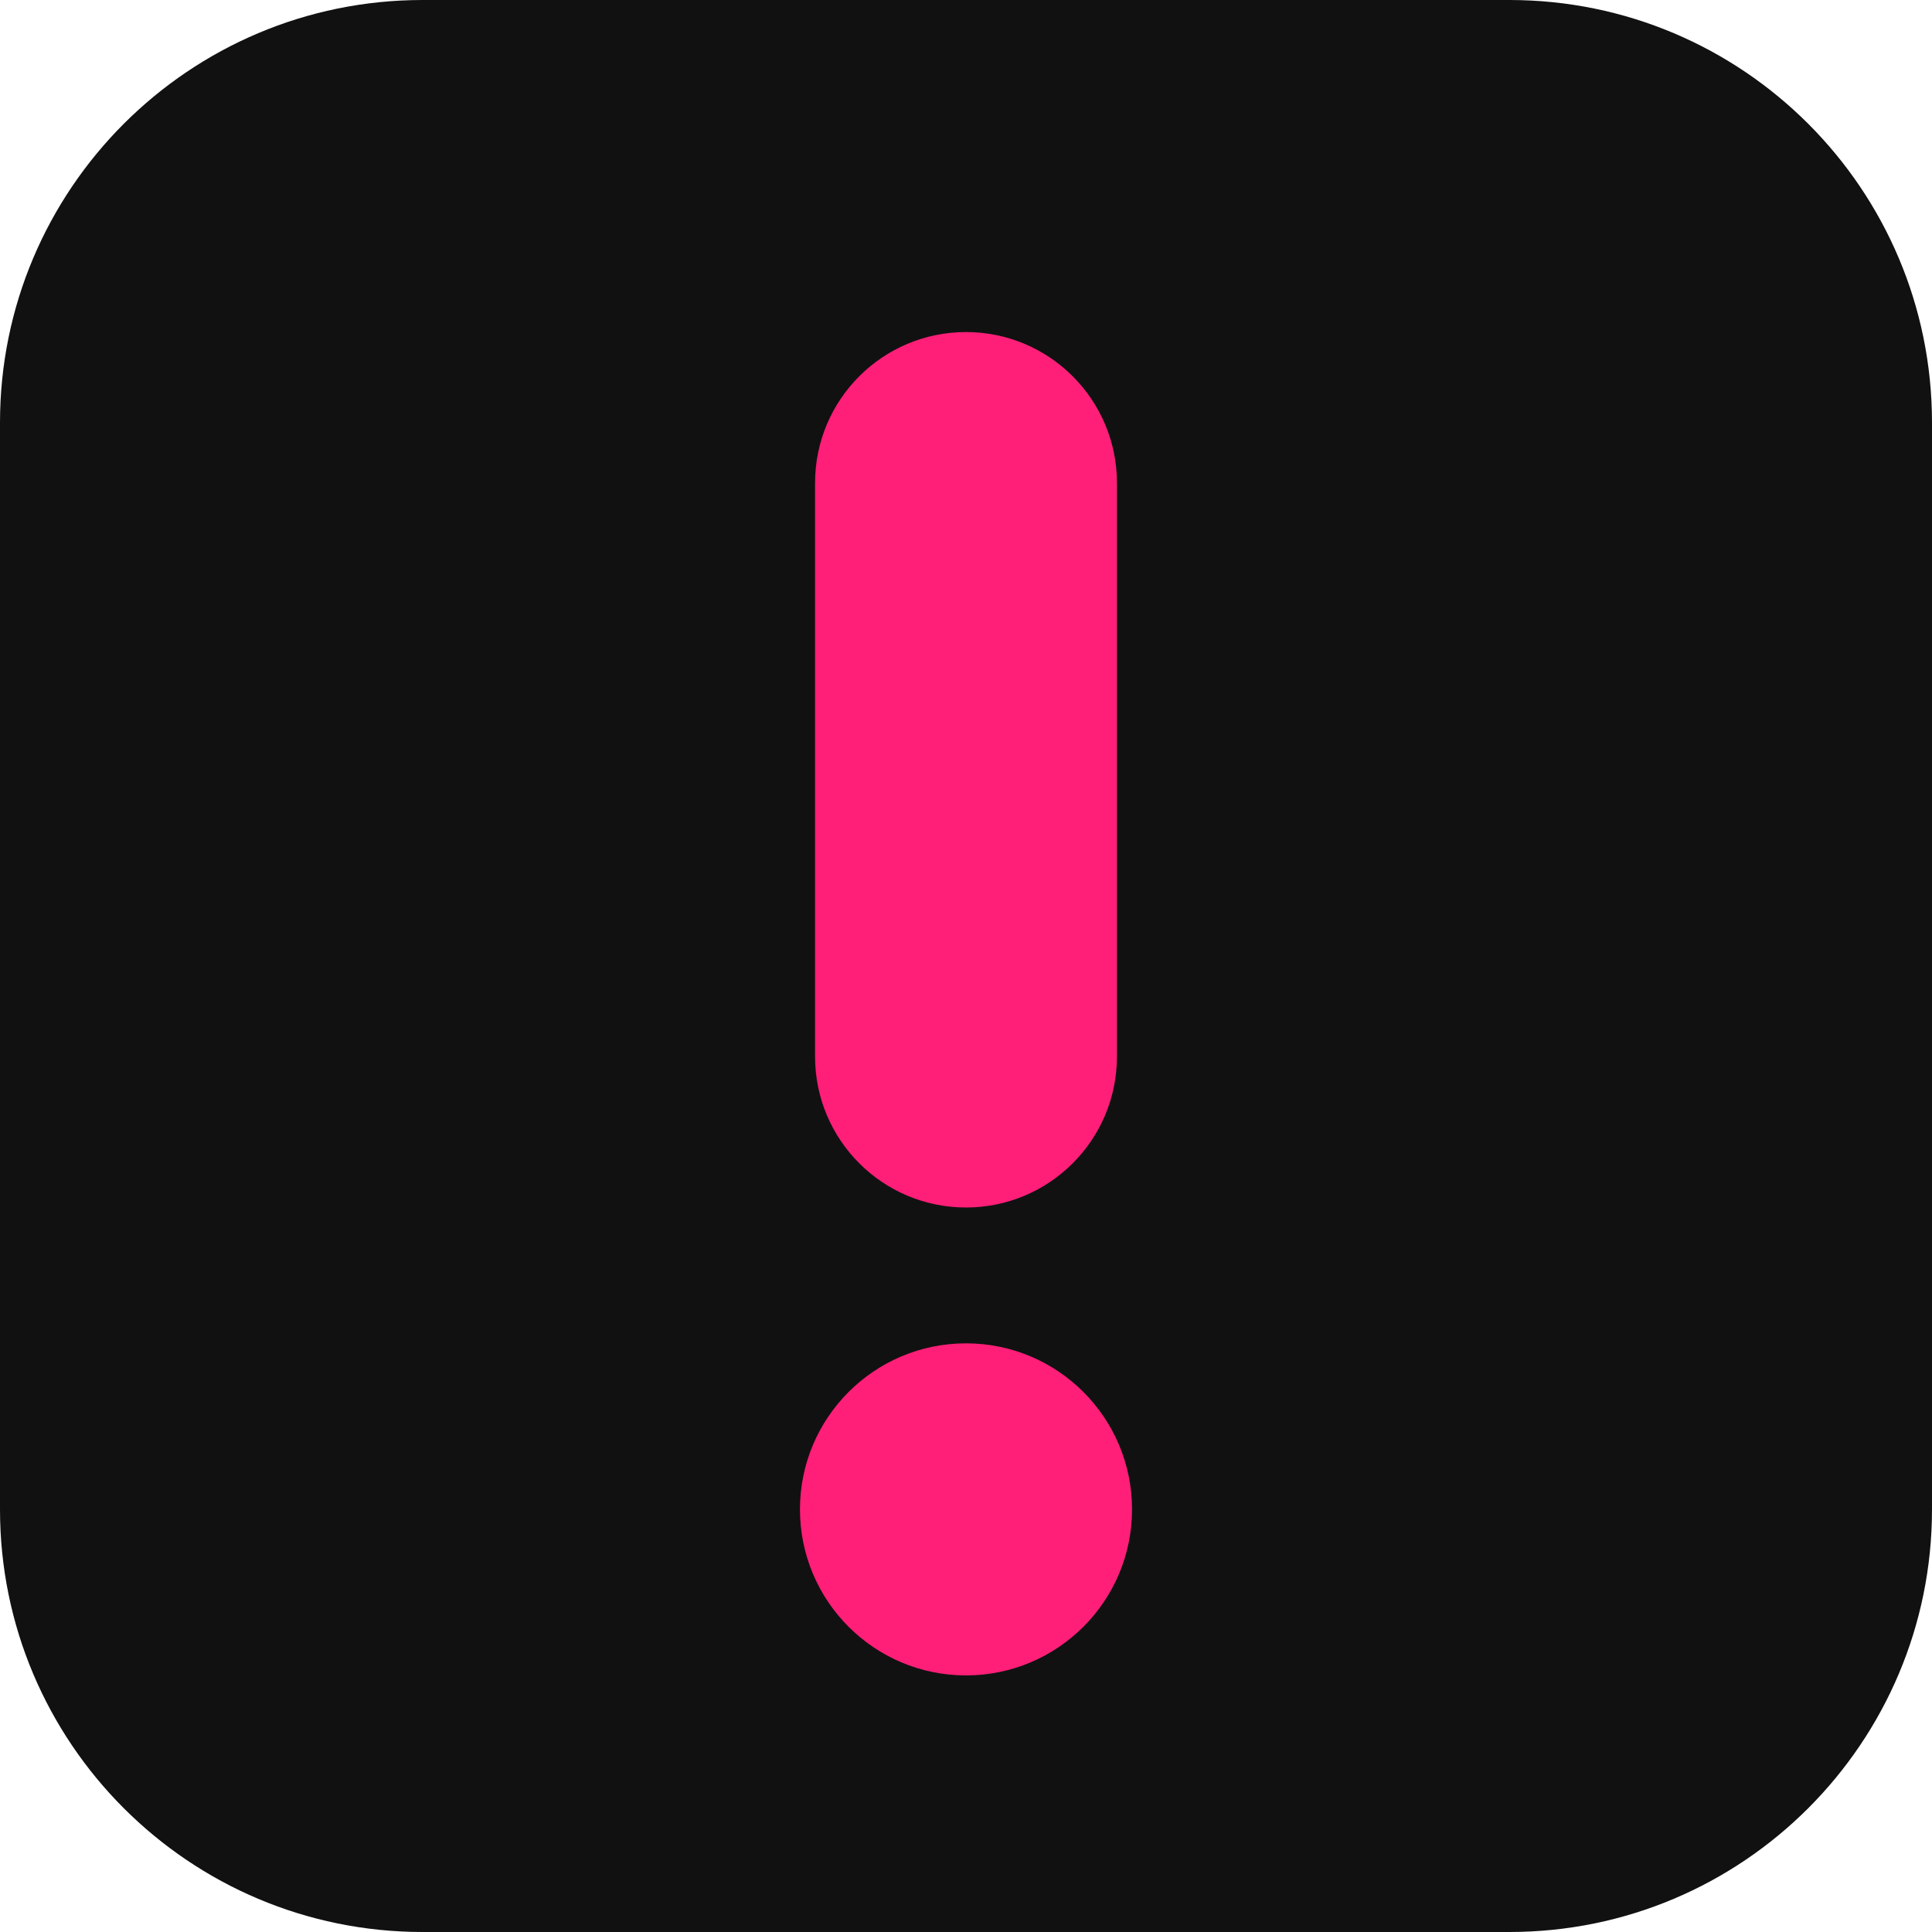
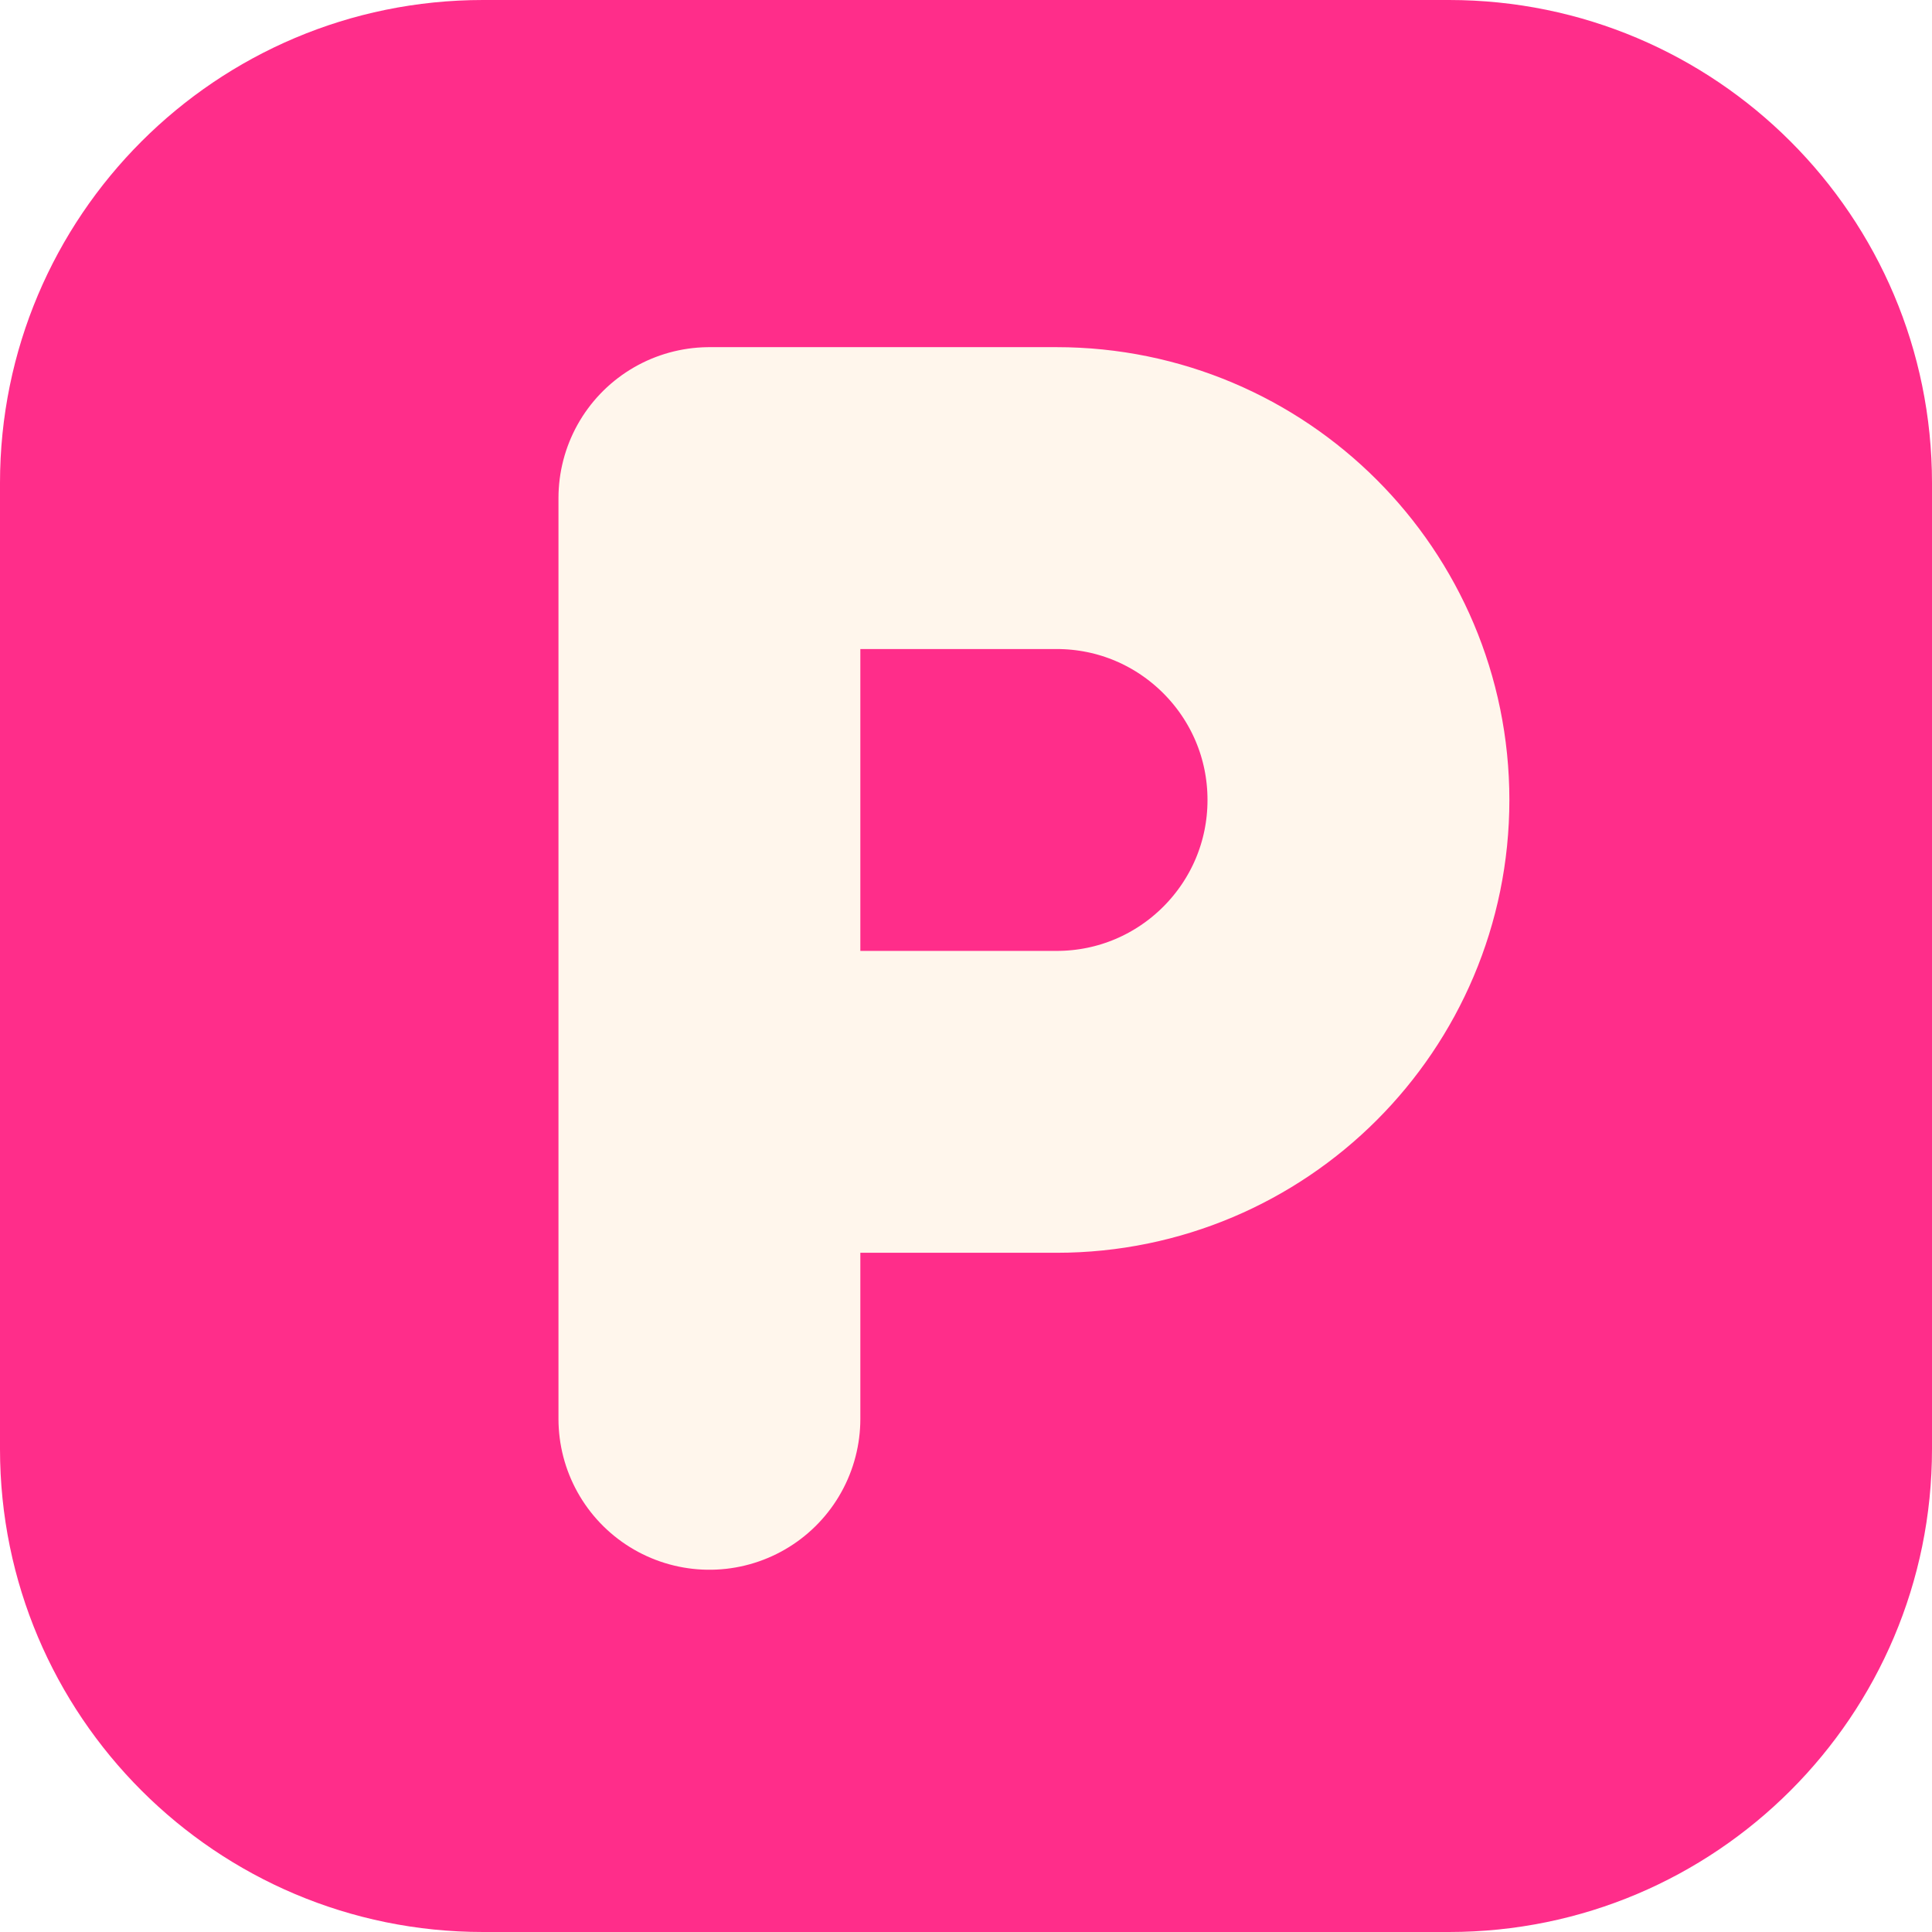
<svg xmlns="http://www.w3.org/2000/svg" viewBox="0 0 64 64">
-   <rect width="64" height="64" rx="14" fill="#111111" />
-   <rect x="27" y="11" width="10" height="29" rx="5" fill="#ff1f78" />
-   <circle cx="32" cy="50" r="5.5" fill="#ff1f78" />
+   <rect width="64" height="64" rx="16" fill="#ff2d8a" />
+   <path d="M23.5 47V16.5H35a10 10 0 0 1 0 20H23.5" fill="none" stroke="#fff6ec" stroke-width="10" stroke-linecap="round" stroke-linejoin="round" />
</svg>
